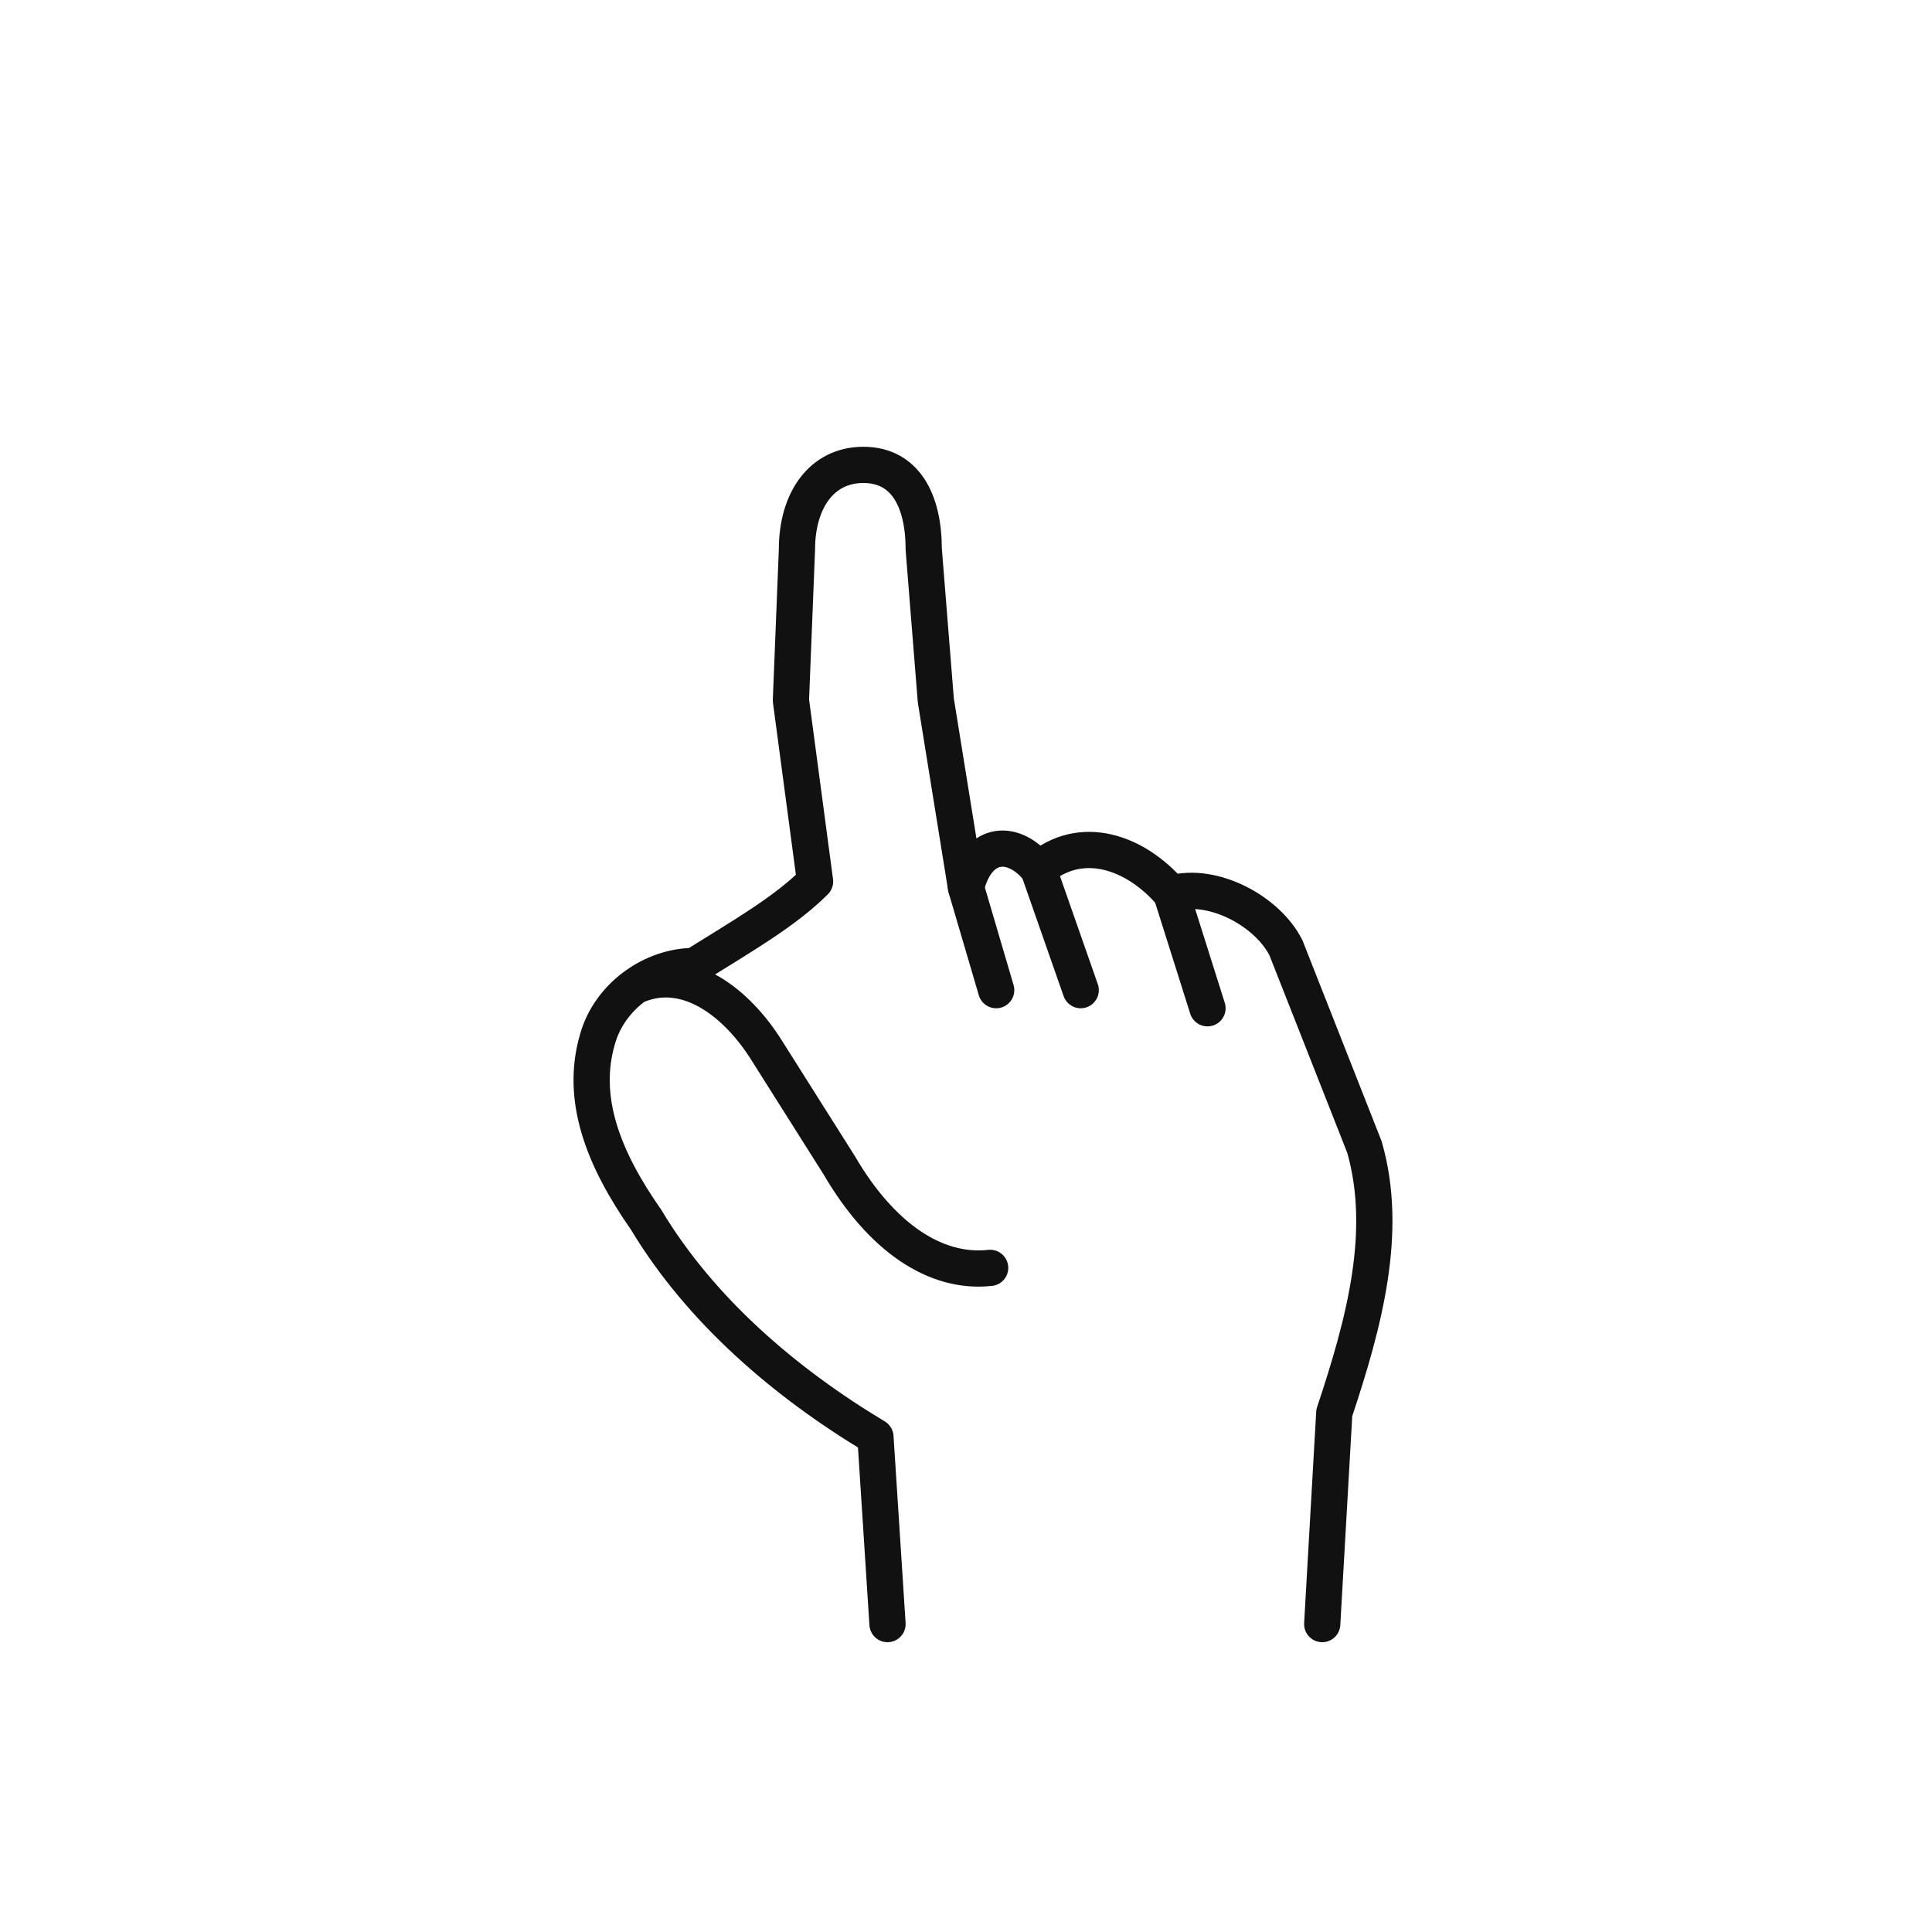
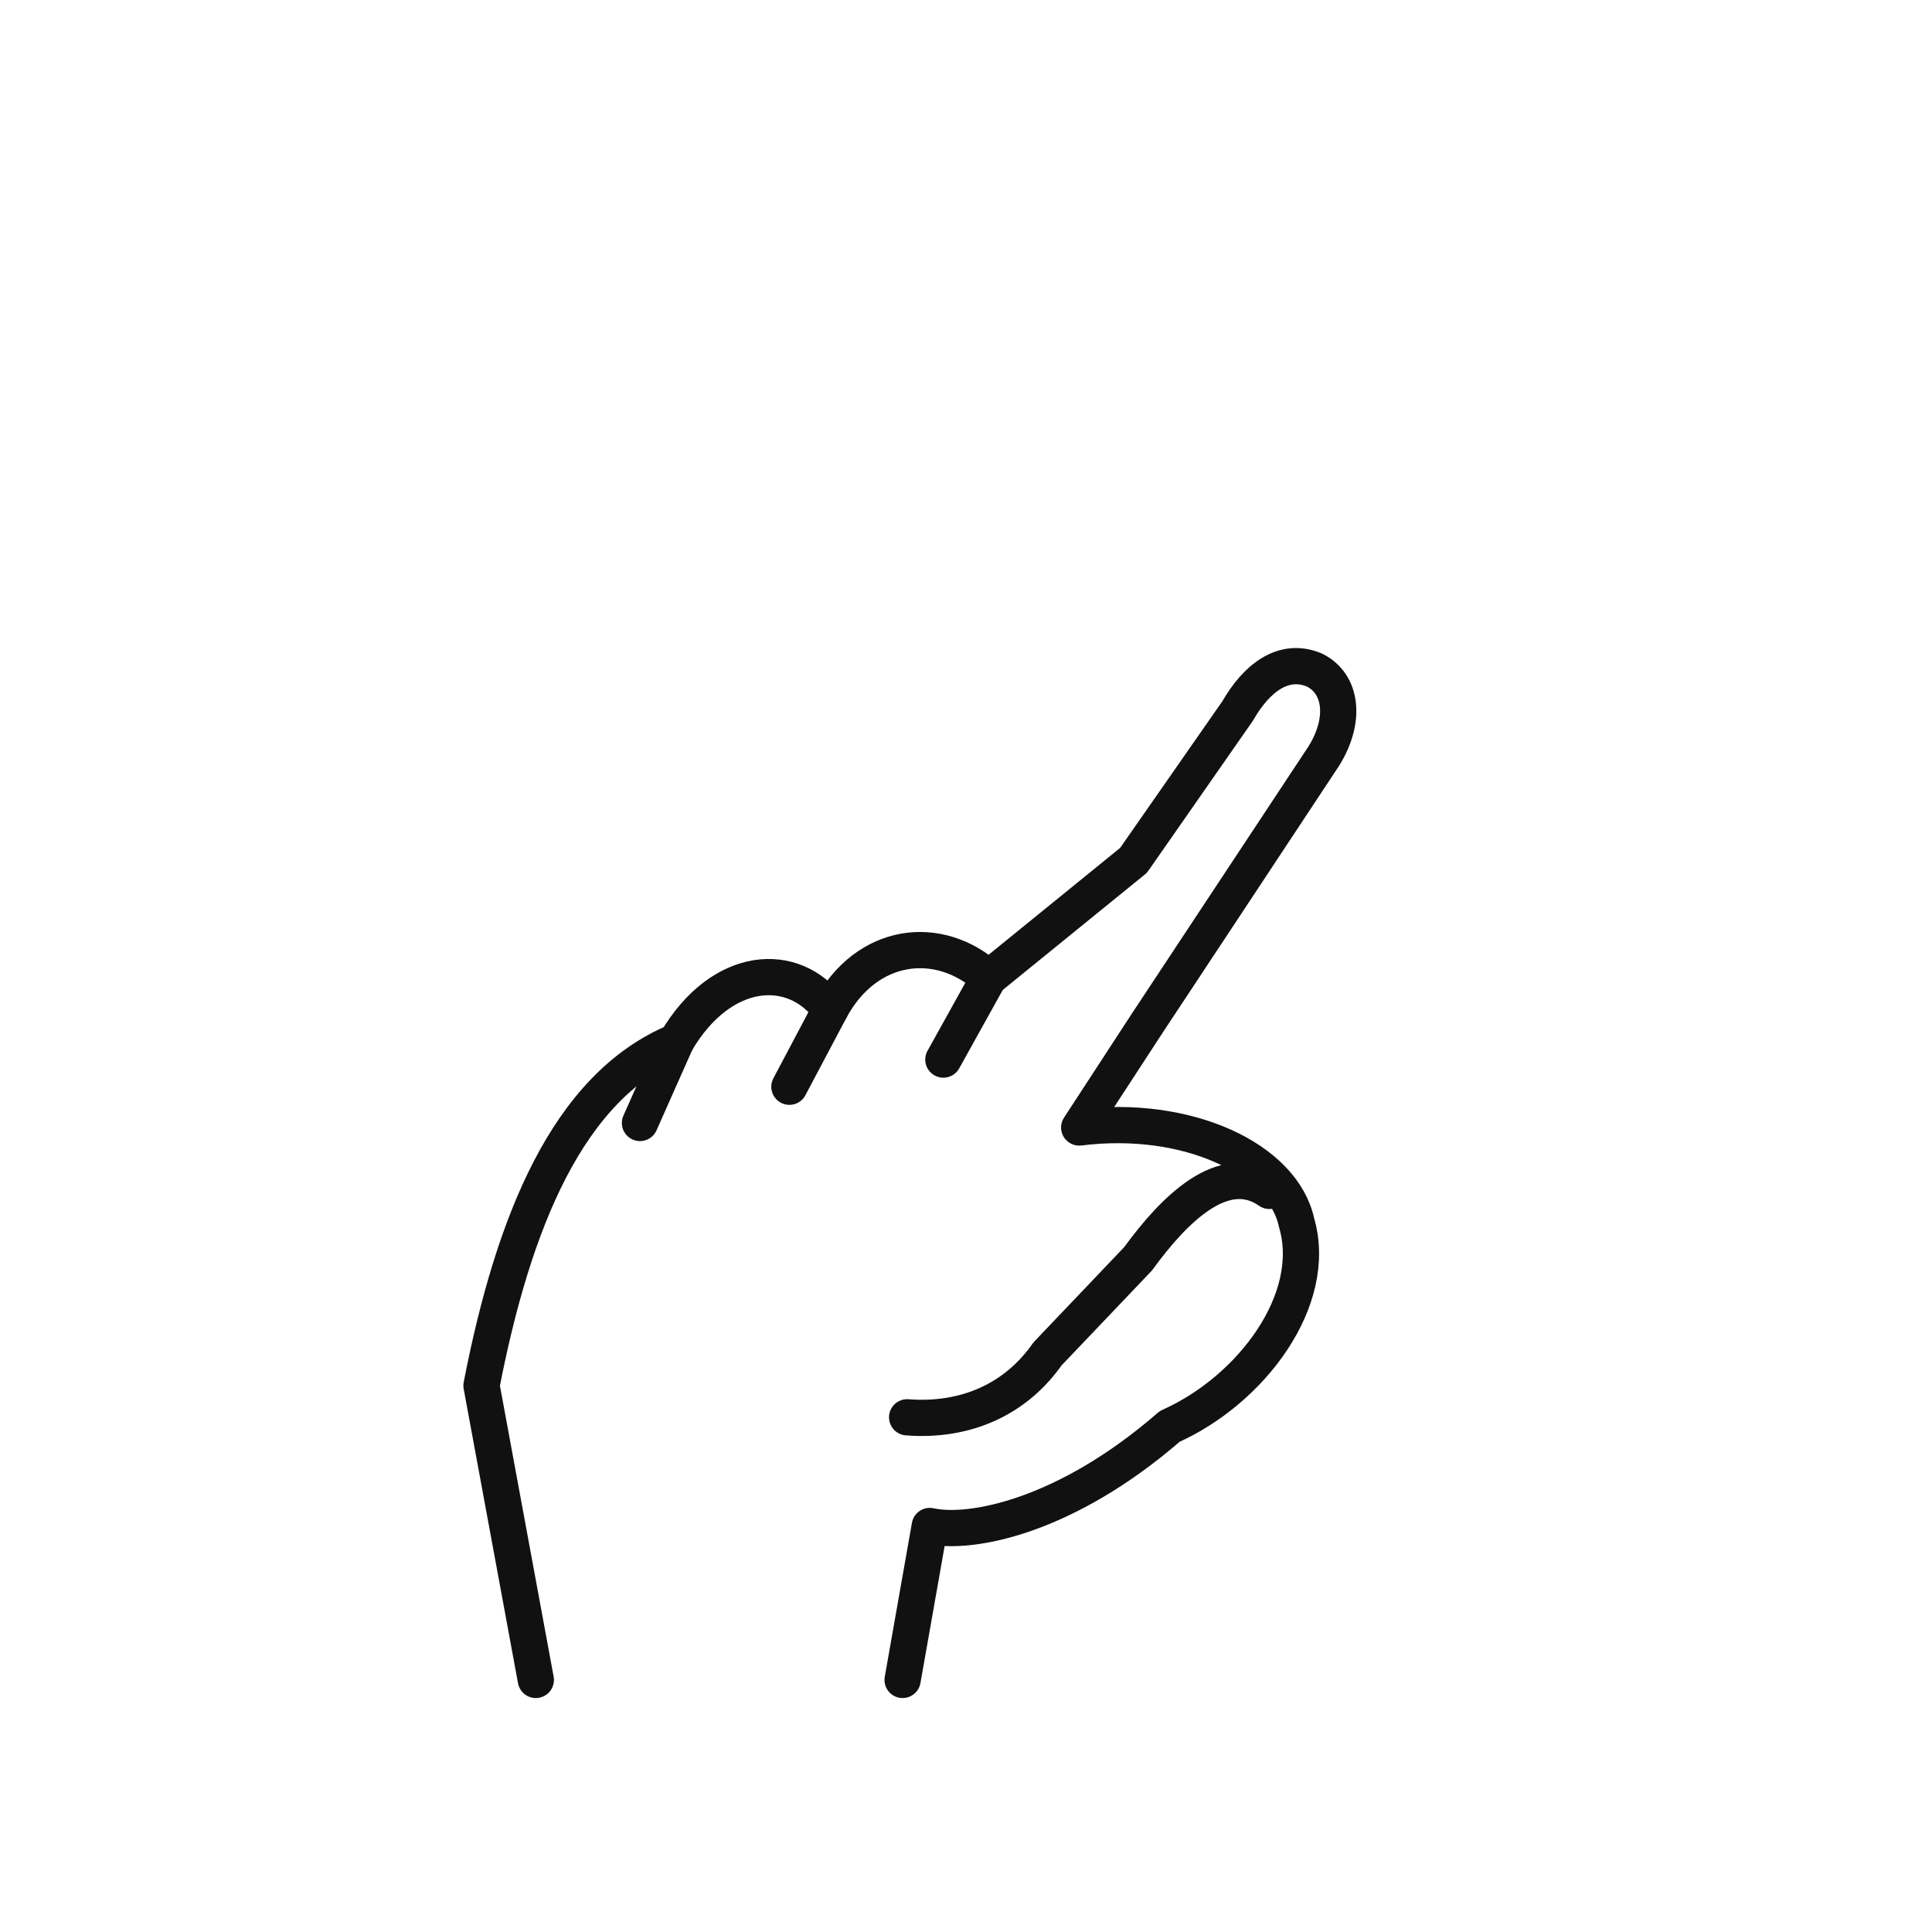
- <svg xmlns="http://www.w3.org/2000/svg" width="320" height="320" viewBox="0 0 320 320" role="img" aria-labelledby="title desc">
-   <g id="start" stroke="#111111" fill="none" stroke-width="6" stroke-linecap="round" stroke-linejoin="round">
-     <path d="M 147,269 L 145,238 C 130,229 116,217 107,202 C 100,192 96,182 99,172 C 101,165 108,160 115,160 C 123,155 130,151 135,146 L 131,116 L 132,91 C 132,83 136,77 143,77 C 150,77 153,83 153,91 L 155,116 L 160,147 C 162,139 168,139 172,144 C 179,138 188,141 194,148 C 201,146 210,151 213,157 L 226,190 C 230,204 226,219 221,234 L 219,269" />
-     <path d="M 160,147 L 165,164" />
-     <path d="M 172,144 L 179,164" />
-     <path d="M 194,148 L 200,167" />
-     <path d="M 106,163 C 114,160 122,166 127,174 L 139,193 C 146,205 155,211 164,210" />
+ <svg xmlns="http://www.w3.org/2000/svg" width="320" height="320" viewBox="0 0 320 320">
+   <g fill="none" stroke="#111111" stroke-width="6" stroke-linecap="round" stroke-linejoin="round">
+     <g transform="translate(40.000 67.500) scale(0.75)">
+       <g transform="translate(320 0) scale(-1 1)">
+         <path d="M 174,281 L 168,247 C 159,249 138,245 115,225 C 97,217 82,197 87,180 C 90,166 111,156 135,159 L 120,136 L 81,77 C 76,69 77,61 83,58 C 90,55 96,60 100,67 L 123,100 L 155,126 C 166,116 182,118 190,133 C 198,122 214,123 224,140 C 248,150 260,180 267,216 L 255,281" vector-effect="non-scaling-stroke" />
+         <path d="M 93,173 C 103,166 114,177 122,188 L 142,209 C 149,219 160,224 173,223" vector-effect="non-scaling-stroke" />
+         <path d="M 155,126 L 165,144" vector-effect="non-scaling-stroke" />
+         <path d="M 190,133 L 199,150" vector-effect="non-scaling-stroke" />
+         <path d="M 224,140 L 232,158" vector-effect="non-scaling-stroke" />
+       </g>
+     </g>
  </g>
</svg>
